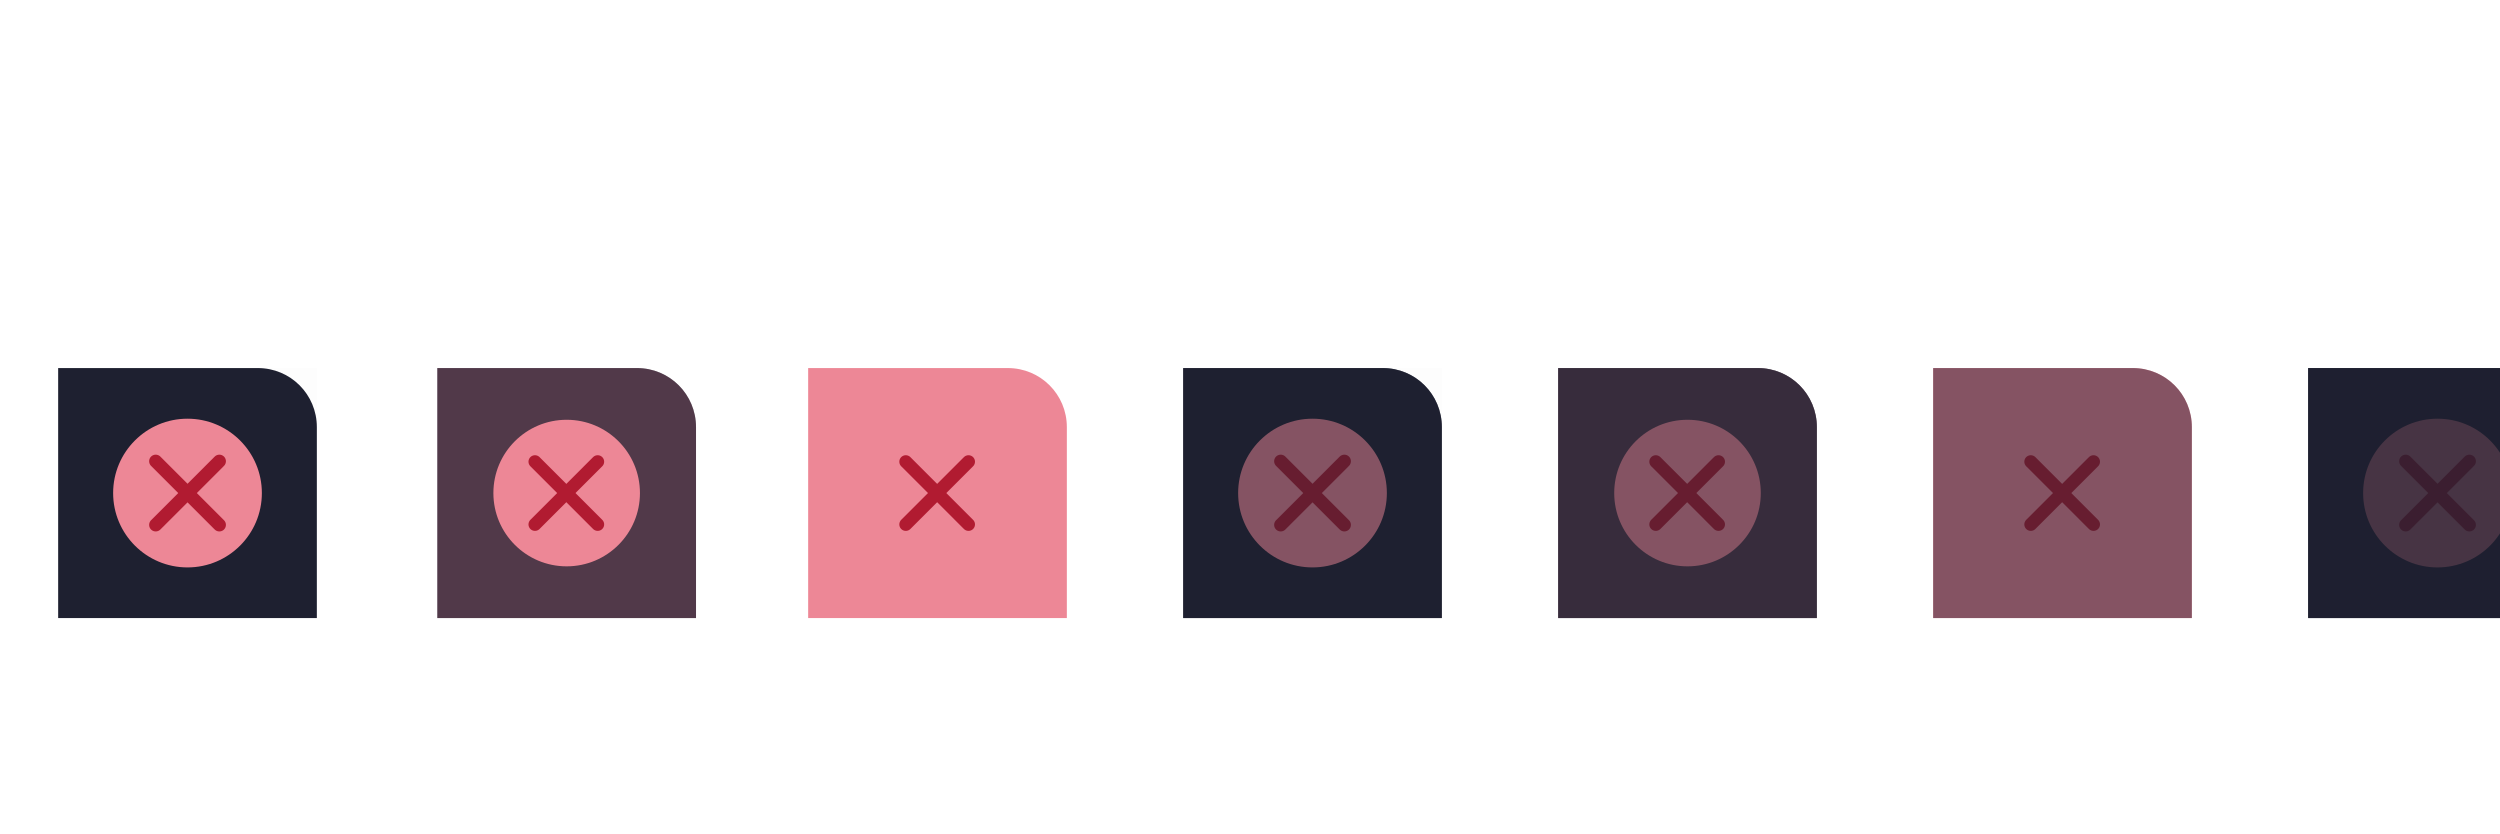
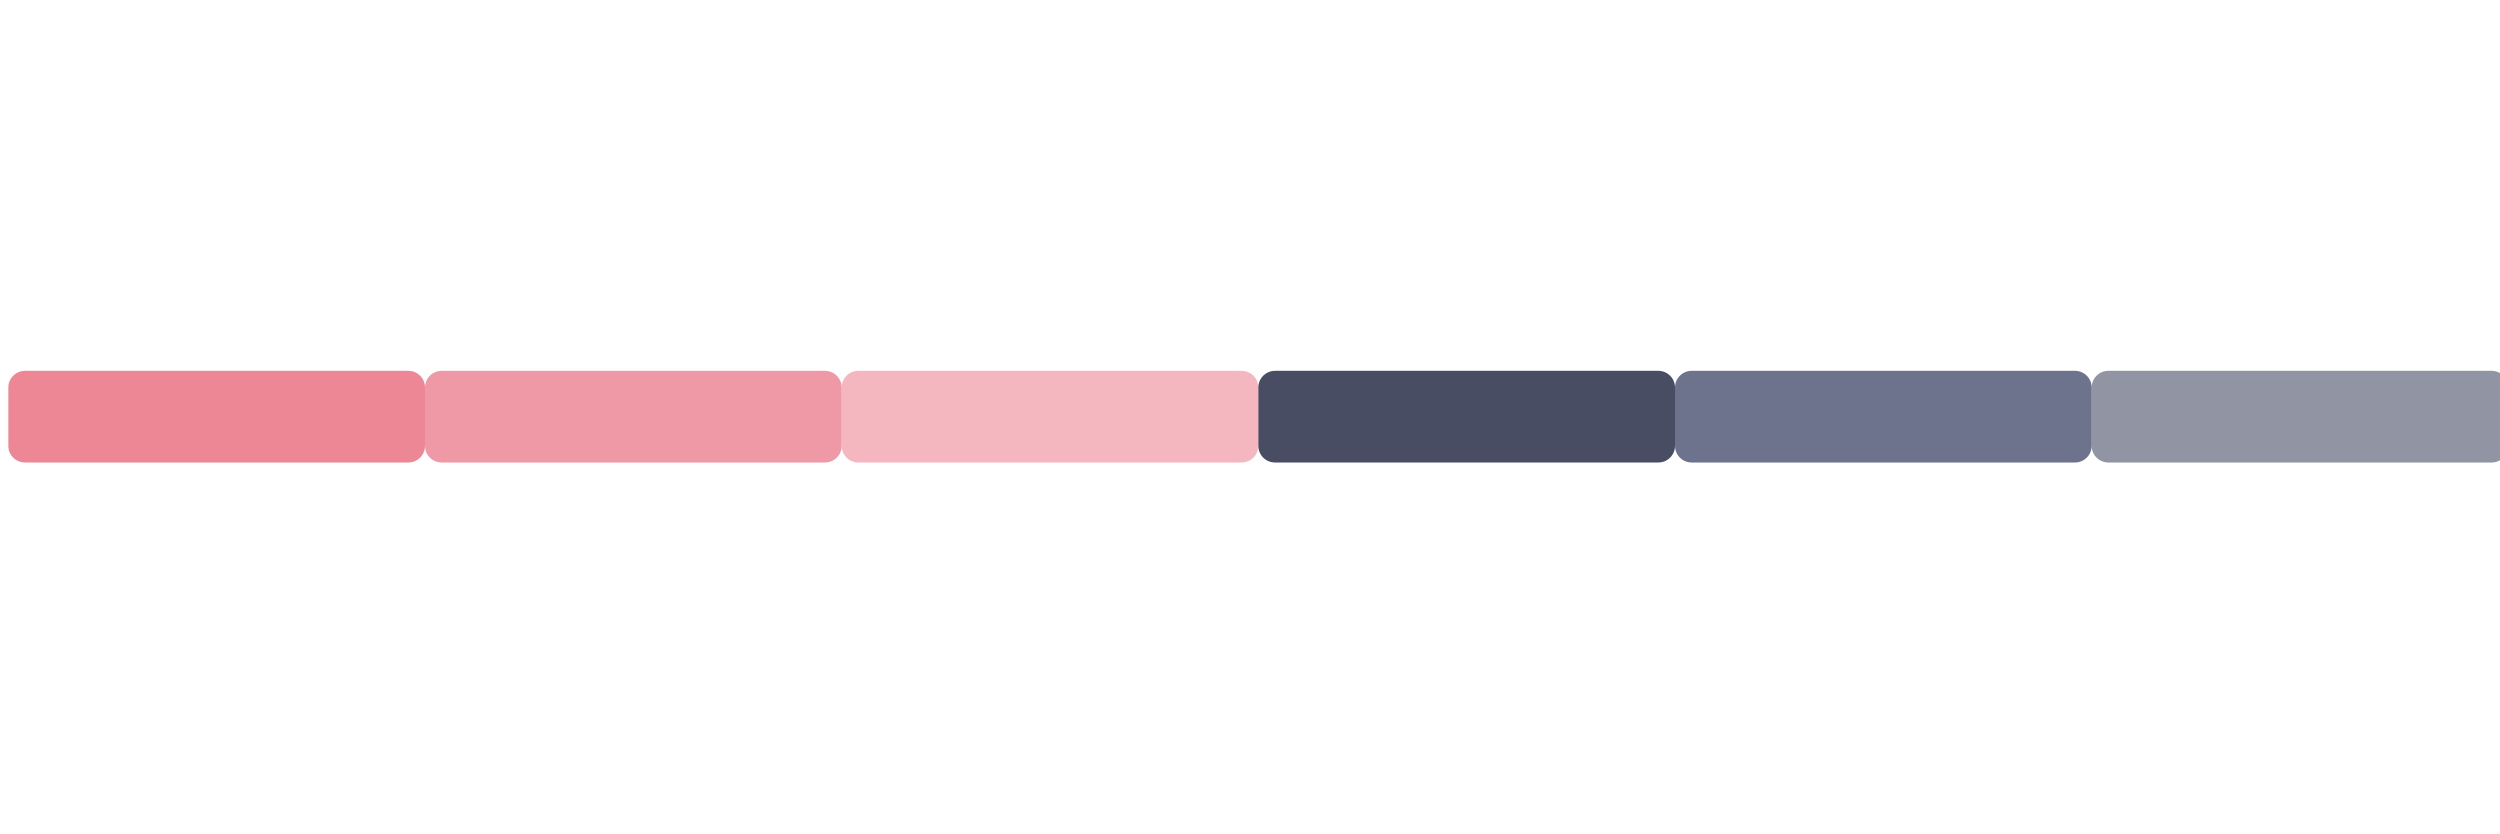
- <svg xmlns="http://www.w3.org/2000/svg" xmlns:xlink="http://www.w3.org/1999/xlink" height="100" id="layer1" width="300" version="1.1">
-   <defs id="defs21" />
-   <g id="active-center">
-     <g id="g1719">
-       <g id="g5346" transform="matrix(0.6898408,0,0,1,6.978584,0)" style="fill:#1e2030">
-         <rect y="44.167" x="5.0862632e-06" height="30" width="45" id="rect5509" style="fill:#1e2030;fill-opacity:0.008;stroke-width:1" />
-         <path id="path3540" style="opacity:1;fill:#1e2030;fill-opacity:1;stroke:none;stroke-width:7.028;stroke-linecap:square;stroke-linejoin:round;paint-order:markers fill stroke" d="m 13.698,-83.973 v 50.309 l 52.058,-2.6e-5 V -72.088 c 0,-6.585 -5.3,-11.886 -11.886,-11.886 z" transform="matrix(0.8644243,0,0,0.5963152,-11.84094,94.24138)" />
-       </g>
-       <g id="g1945" transform="matrix(0.60511,0,0,0.60511,-47.66478,63.258)" style="opacity:1">
-         <circle style="fill:#ed8796;fill-opacity:1;stroke:none;stroke-width:7.028;stroke-linecap:square;stroke-linejoin:round;paint-order:markers fill stroke" id="path1469" cx="115.954" cy="-6.761" r="14.747" />
-         <g id="g3598" transform="matrix(9.837683,0,0,9.837683,-1145.188,-815.5917)" style="fill:none;stroke:#b11b31;stroke-linecap:round;stroke-opacity:1">
-           <path style="opacity:1;fill:none;fill-opacity:1;stroke:#b11b31;stroke-width:0.265;stroke-linecap:round;stroke-linejoin:round;stroke-dasharray:none;stroke-opacity:1;paint-order:markers fill stroke" d="m 127.554,82.859 1.283,-1.283" id="path3592" />
-           <path style="opacity:1;fill:none;fill-opacity:1;stroke:#b11b31;stroke-width:0.265;stroke-linecap:round;stroke-linejoin:round;stroke-dasharray:none;stroke-opacity:1;paint-order:markers fill stroke" d="m 127.554,81.576 1.283,1.283" id="path3594" />
-         </g>
-       </g>
-     </g>
-   </g>
-   <g id="hover-center">
-     <g id="g1706">
-       <g id="g5375">
-         <rect y="44.167" x="52.479" height="30" width="31.043" id="rect5509-3" style="fill:#040000;fill-opacity:0;stroke-width:0.831" />
-       </g>
-       <g id="g1939" transform="matrix(0.5963152,0,0,0.5963152,-1.18978,94.24138)">
-         <path id="rect1709" style="opacity:1;fill:#1e2030;fill-opacity:1;stroke:none;stroke-width:7.028;stroke-linecap:square;stroke-linejoin:round;paint-order:markers fill stroke" d="m 90,-83.973 v 50.309 l 52.058,-2.6e-5 V -72.088 c 0,-6.585 -5.3,-11.886 -11.886,-11.886 z" />
-         <path id="path3337" style="opacity:1;fill:#ed8796;fill-opacity:0.25;stroke:none;stroke-width:7.028;stroke-linecap:square;stroke-linejoin:round;paint-order:markers fill stroke" d="m 90,-83.973 v 50.309 l 52.058,-2.6e-5 V -72.088 c 0,-6.585 -5.3,-11.886 -11.886,-11.886 z" />
-       </g>
-       <circle style="fill:#ed8796;fill-opacity:1;stroke:none;stroke-width:7.028;stroke-linecap:square;stroke-linejoin:round;paint-order:markers fill stroke" id="circle1589" cx="116.029" cy="-58.819" r="14.747" transform="matrix(0.5963152,0,0,0.5963152,-1.18978,94.24138)" />
-       <g id="g3964" transform="matrix(5.866359,0,0,5.866359,-684.0826,-423.1512)" style="fill:none;stroke:#b11b31;stroke-linecap:round;stroke-opacity:1">
-         <path style="opacity:1;fill:none;fill-opacity:1;stroke:#b11b31;stroke-width:0.265;stroke-linecap:round;stroke-linejoin:round;stroke-dasharray:none;stroke-opacity:1;paint-order:markers fill stroke" d="m 127.554,82.859 1.283,-1.283" id="path3960" />
-         <path style="opacity:1;fill:none;fill-opacity:1;stroke:#b11b31;stroke-width:0.265;stroke-linecap:round;stroke-linejoin:round;stroke-dasharray:none;stroke-opacity:1;paint-order:markers fill stroke" d="m 127.554,81.576 1.283,1.283" id="path3962" />
-       </g>
-     </g>
-   </g>
-   <g id="pressed-center">
-     <g id="g1932" transform="matrix(0.5963152,0,0,0.5963152,43.31021,125.2842)">
-       <path id="path3671" style="fill:#ed8796;fill-opacity:1;stroke:none;stroke-width:7.028;stroke-linecap:square;stroke-linejoin:round;paint-order:markers fill stroke" d="m 90,-136.031 v 50.309 l 52.058,-2.6e-5 v -38.423 c 0,-6.585 -5.3,-11.886 -11.886,-11.886 z" />
-       <g id="g3958" transform="matrix(9.837683,0,0,9.837683,-1145.188,-919.7072)" style="fill:none;stroke:#b11b31;stroke-linecap:round;stroke-opacity:1">
-         <path style="opacity:1;fill:none;fill-opacity:1;stroke:#b11b31;stroke-width:0.265;stroke-linecap:round;stroke-linejoin:round;stroke-dasharray:none;stroke-opacity:1;paint-order:markers fill stroke" d="m 127.554,82.859 1.283,-1.283" id="path3954" />
-         <path style="opacity:1;fill:none;fill-opacity:1;stroke:#b11b31;stroke-width:0.265;stroke-linecap:round;stroke-linejoin:round;stroke-dasharray:none;stroke-opacity:1;paint-order:markers fill stroke" d="m 127.554,81.576 1.283,1.283" id="path3956" />
-       </g>
-     </g>
-   </g>
-   <g id="inactive-center">
-     <use x="0" y="0" xlink:href="#g1719" id="use1721" transform="translate(135)" />
-     <use x="0" y="0" xlink:href="#path1075" id="use1724" transform="translate(-90)" style="display:inline" />
-   </g>
-   <g id="hover-inactive-center">
-     <use x="0" y="0" xlink:href="#g1706" id="use1708" transform="translate(134.5)" />
-     <use x="0" y="0" xlink:href="#path1075" id="use1693" transform="translate(-45)" style="display:inline" />
-   </g>
-   <g id="pressed-inactive-center">
-     <use x="0" y="0" xlink:href="#g1932" id="use1040" transform="translate(135)" />
-     <path id="path1075" style="fill:#1e2030;fill-opacity:0.5;stroke:none;stroke-width:4.191;stroke-linecap:square;stroke-linejoin:round;paint-order:markers fill stroke" d="m 231.979,44.167 v 30 l 31.043,-1.5e-5 V 51.254 c 0,-3.927 -3.161,-7.088 -7.088,-7.088 z" />
-   </g>
-   <g id="deactivated-center">
-     <use x="0" y="0" xlink:href="#g1719" id="use1721-7" transform="translate(270)" />
-     <path id="path1075-5" style="fill:#1e2030;fill-opacity:0.8;stroke:none;stroke-width:4.191;stroke-linecap:square;stroke-linejoin:round;paint-order:markers fill stroke" d="m 276.979,44.167 v 30 l 31.043,-1.5e-5 V 51.254 c 0,-3.927 -3.161,-7.088 -7.088,-7.088 z" />
-   </g>
-   <g id="deactivated-inactive-center">
-     <use x="0" y="0" xlink:href="#deactivated-center" id="use2861" transform="translate(45)" />
-   </g>
+ <svg xmlns="http://www.w3.org/2000/svg" width="300" height="100" viewBox="0 0 300 100">
+   <rect x="1" y="44.5" width="50" height="11" rx="2" fill="#ed8796" />
+   <rect x="51" y="44.5" width="50" height="11" rx="2" fill="#ed8796" fill-opacity="0.85" />
+   <rect x="101" y="44.5" width="50" height="11" rx="2" fill="#ed8796" fill-opacity="0.6" />
+   <rect x="151" y="44.5" width="50" height="11" rx="2" fill="#494d64" />
+   <rect x="201" y="44.5" width="50" height="11" rx="2" fill="#6e738d" />
+   <rect x="251" y="44.5" width="50" height="11" rx="2" fill="#494d64" fill-opacity="0.6" />
</svg>
